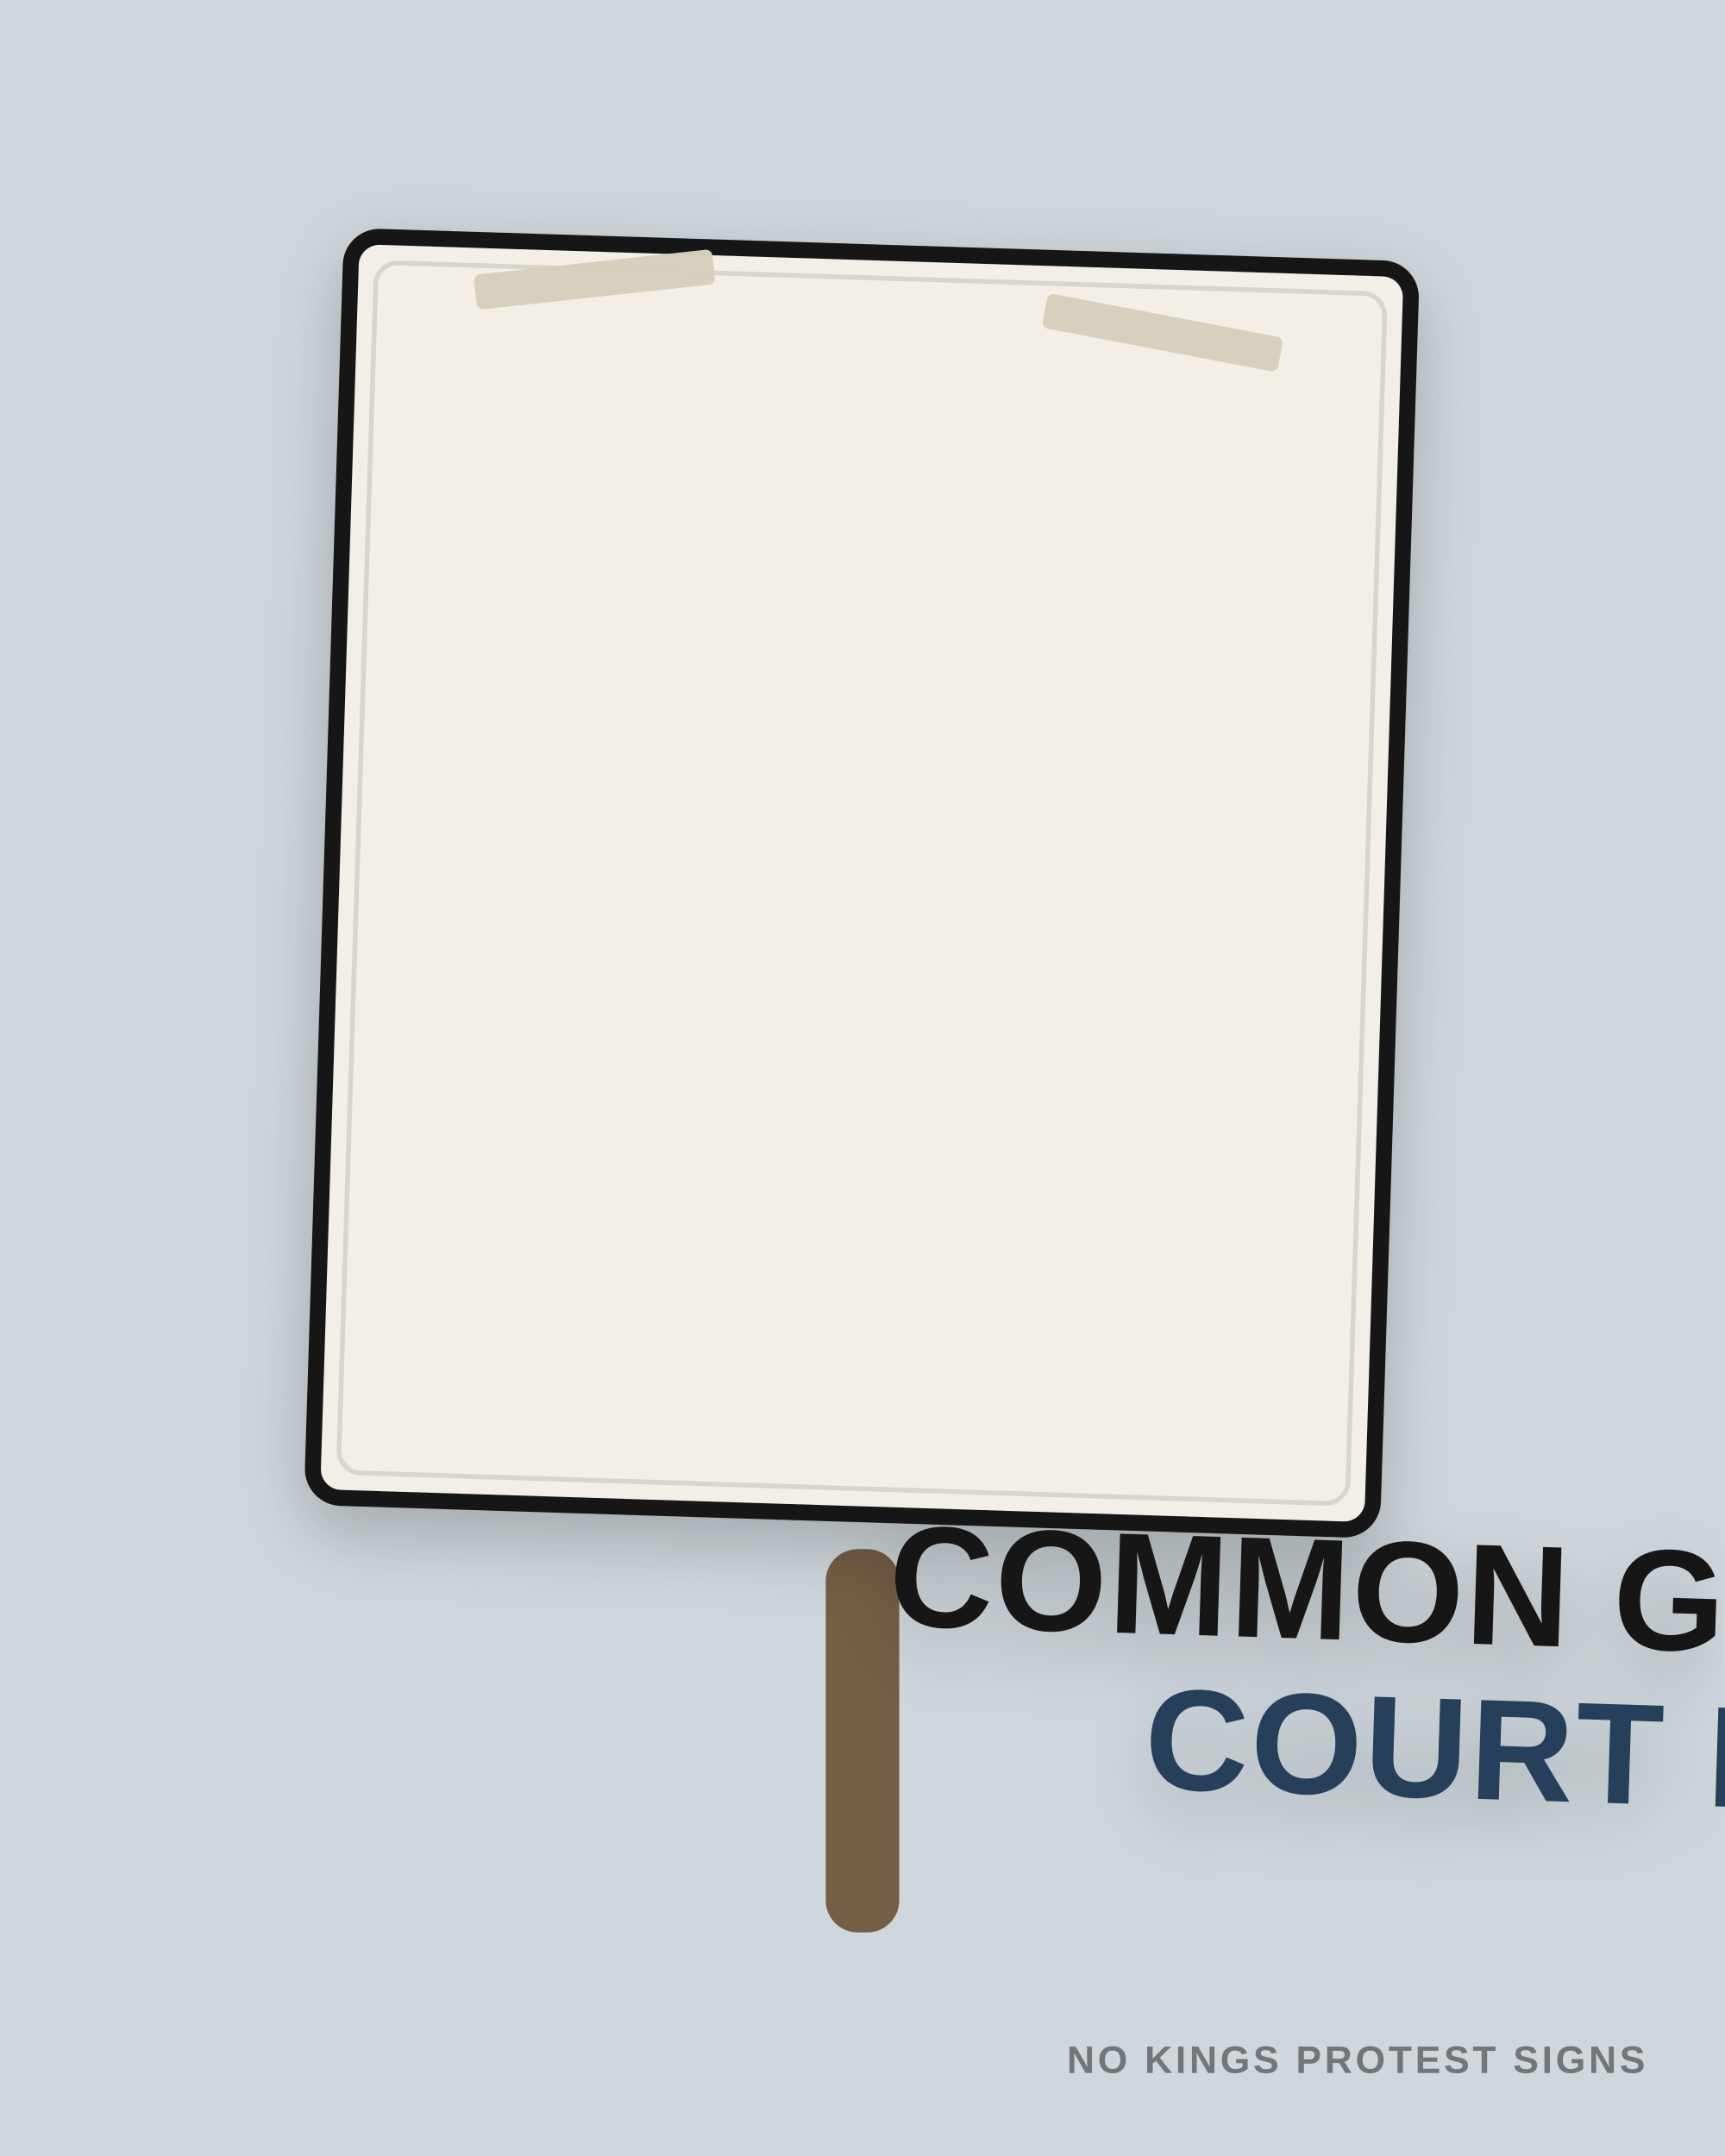
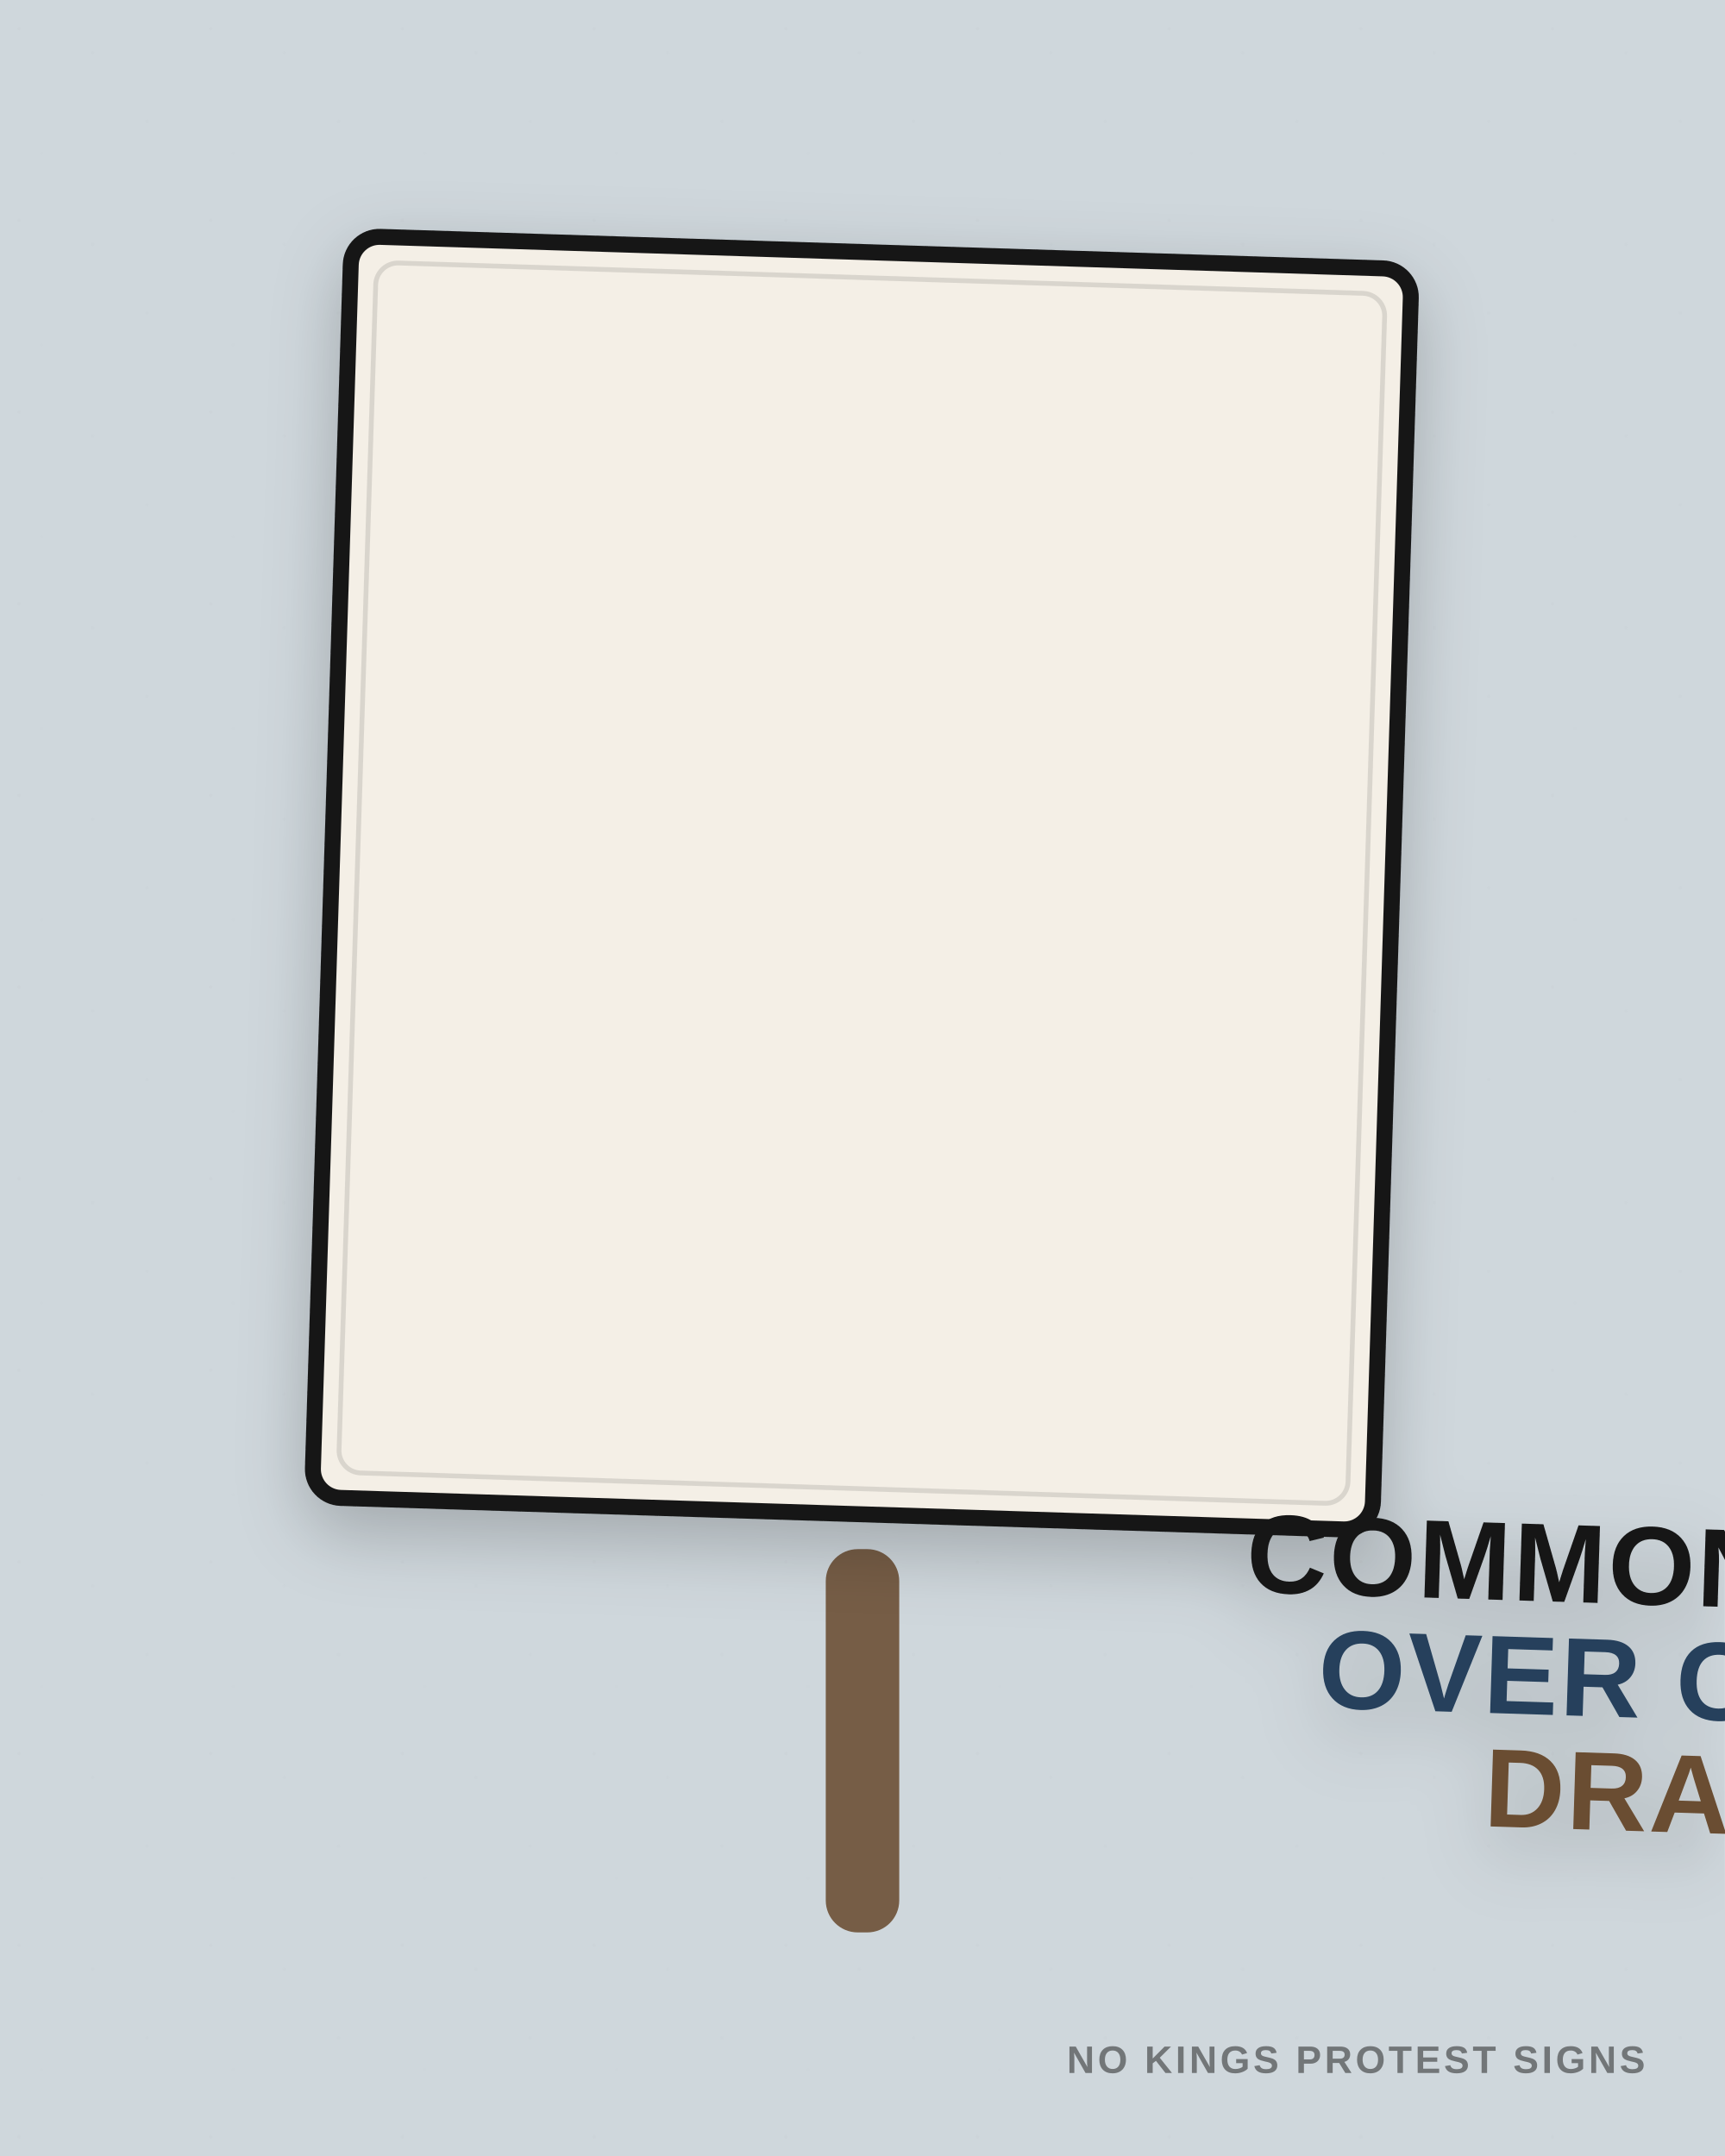
<svg xmlns="http://www.w3.org/2000/svg" width="1080" height="1350" viewBox="0 0 1080 1350" role="img" aria-labelledby="title desc">
  <defs>
    <filter id="shadow" x="-20%" y="-20%" width="140%" height="140%">
      <feDropShadow dx="0" dy="16" stdDeviation="22" flood-color="#000000" flood-opacity="0.22" />
    </filter>
    <pattern id="grain" width="120" height="120" patternUnits="userSpaceOnUse">
      <circle cx="12" cy="18" r="1.1" fill="#000" opacity="0.13" />
      <circle cx="58" cy="33" r="1.2" fill="#000" opacity="0.08" />
      <circle cx="92" cy="76" r="1.1" fill="#000" opacity="0.1" />
      <circle cx="26" cy="96" r="1" fill="#000" opacity="0.07" />
    </pattern>
  </defs>
  <rect width="1080" height="1350" fill="#cfd7dc" />
  <rect width="1080" height="1350" fill="url(#grain)" opacity="0.08" />
  <rect x="517" y="970" width="46" height="240" rx="20" fill="#6f5339" opacity="0.92" />
  <g transform="translate(540 540) rotate(1.8)" filter="url(#shadow)">
    <rect x="-332" y="-382" width="664" height="790" rx="18" fill="#f4efe6" stroke="#181818" stroke-width="10" />
    <rect x="-316" y="-366" width="632" height="758" rx="14" fill="none" stroke="rgba(24,24,24,0.12)" stroke-width="3" />
-     <rect x="-255" y="-360" width="150" height="22" rx="4" fill="#d6cfbe" opacity="0.98" transform="rotate(-8 -255 -360)" />
-     <rect x="105" y="-360" width="150" height="22" rx="4" fill="#d6cfbe" opacity="0.98" transform="rotate(9 105 -360)" />
-     <text x="540" y="477" text-anchor="middle" font-family="Arial Black, Arial, Helvetica, sans-serif" font-size="90" font-weight="900" fill="#151515" letter-spacing="1.2">COMMON GOOD OVER</text>
-     <text x="540" y="574" text-anchor="middle" font-family="Arial Black, Arial, Helvetica, sans-serif" font-size="90" font-weight="900" fill="#26415b" letter-spacing="1.2">COURT DRAMA</text>
+     <text x="540" y="449" text-anchor="middle" font-family="Arial Black, Arial, Helvetica, sans-serif" font-size="70" font-weight="900" fill="#151515" letter-spacing="1.2">COMMON GOOD</text>
+     <text x="540" y="520" text-anchor="middle" font-family="Arial Black, Arial, Helvetica, sans-serif" font-size="70" font-weight="900" fill="#26415b" letter-spacing="1.2">OVER COURT</text>
+     <text x="540" y="591" text-anchor="middle" font-family="Arial Black, Arial, Helvetica, sans-serif" font-size="70" font-weight="900" fill="#6b4e31" letter-spacing="1.2">DRAMA</text>
  </g>
  <text x="1030" y="1298" text-anchor="end" font-family="Arial, Helvetica, sans-serif" font-size="24" font-weight="700" fill="#262626" opacity="0.55" letter-spacing="2">NO KINGS PROTEST SIGNS</text>
</svg>
